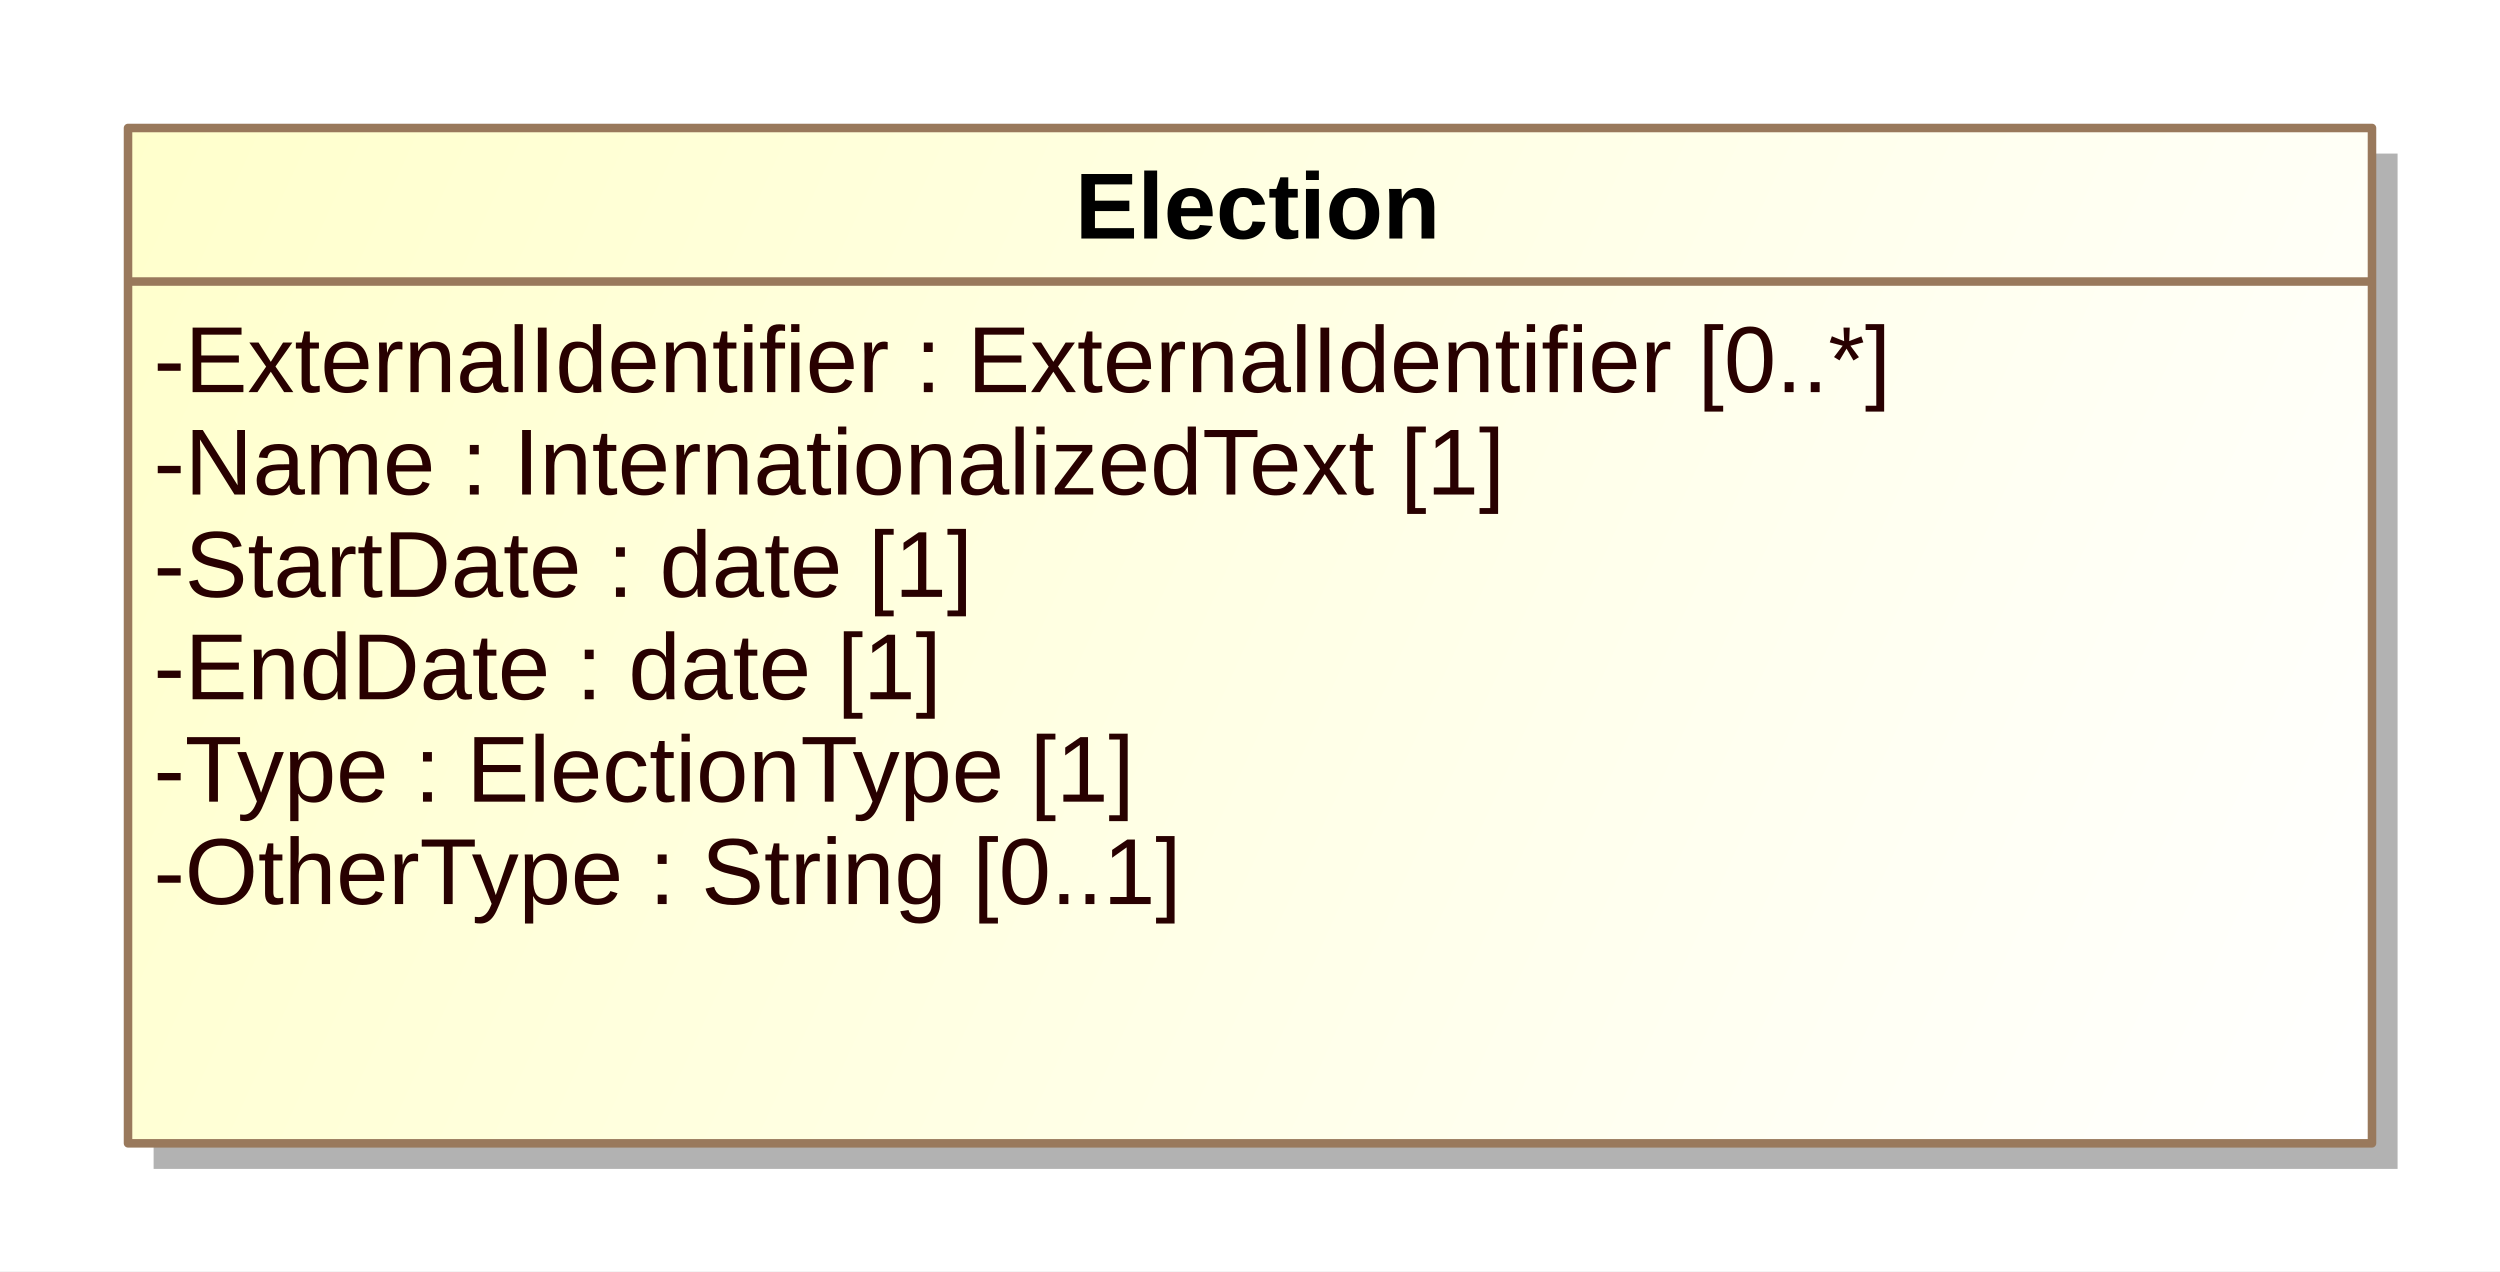
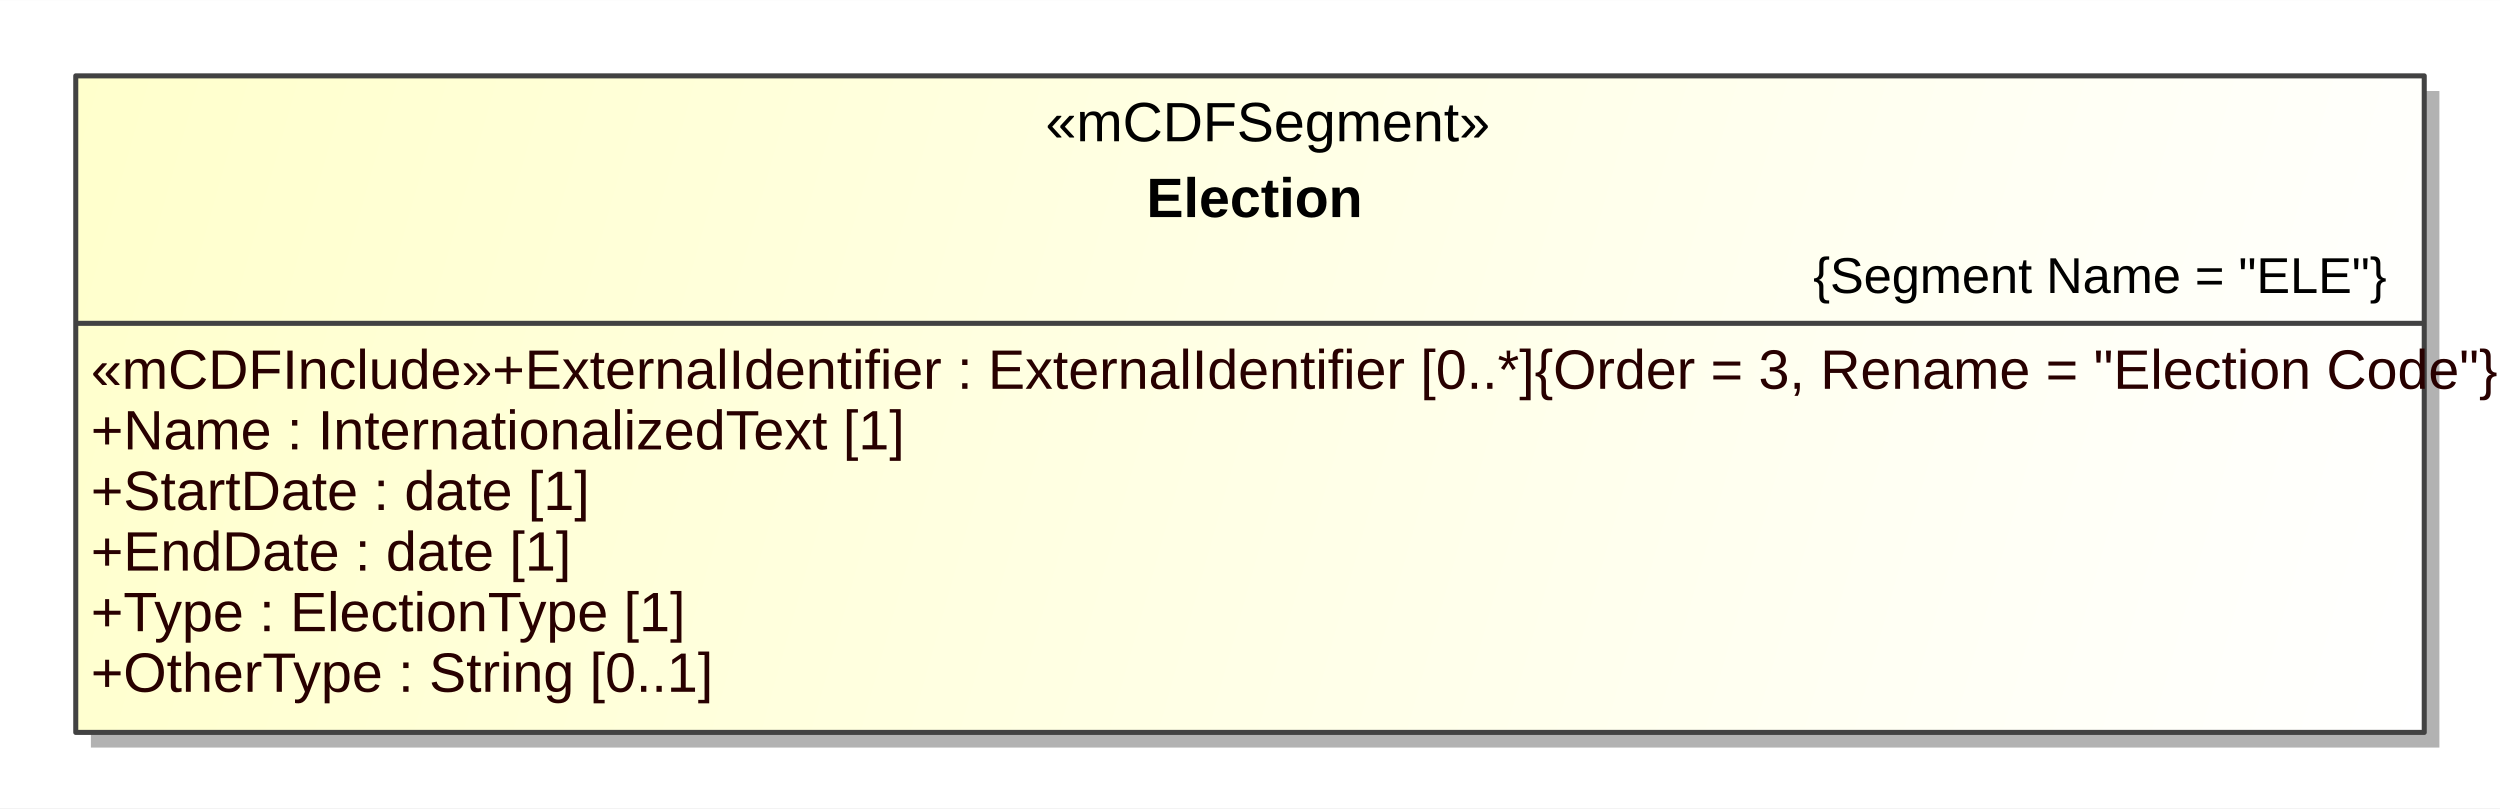
- <svg xmlns="http://www.w3.org/2000/svg" fill-opacity="1" color-rendering="auto" color-interpolation="auto" text-rendering="auto" stroke="black" stroke-linecap="square" width="3.052in" stroke-miterlimit="10" shape-rendering="auto" stroke-opacity="1" fill="black" stroke-dasharray="none" font-weight="normal" stroke-width="1" viewBox="0 0 293 149" height="1.552in" font-family="'Arial'" font-style="normal" stroke-linejoin="miter" font-size="12" stroke-dashoffset="0" image-rendering="auto">
+ <svg xmlns="http://www.w3.org/2000/svg" fill-opacity="1" color-rendering="auto" color-interpolation="auto" text-rendering="auto" stroke="black" stroke-linecap="square" width="5.156in" stroke-miterlimit="10" shape-rendering="auto" stroke-opacity="1" fill="black" stroke-dasharray="none" font-weight="normal" stroke-width="1" viewBox="0 0 495 160" height="1.667in" font-family="'Arial'" font-style="normal" stroke-linejoin="miter" font-size="12" stroke-dashoffset="0" image-rendering="auto">
  <defs id="genericDefs" />
  <g>
    <defs id="defs1">
-       <linearGradient x1="434" gradientUnits="userSpaceOnUse" x2="697" y1="1008" y2="1127" id="linearGradient1" spreadMethod="pad">
+       <linearGradient x1="623" gradientUnits="userSpaceOnUse" x2="1088" y1="119" y2="249" id="linearGradient1" spreadMethod="pad">
        <stop stop-opacity="1" stop-color="rgb(255,255,204)" offset="0%" />
        <stop stop-opacity="1" stop-color="white" offset="100%" />
      </linearGradient>
      <clipPath clipPathUnits="userSpaceOnUse" id="clipPath1">
-         <path d="M0 0 L293 0 L293 149 L0 149 L0 0 Z" />
+         <path d="M0 0 L495 0 L495 160 L0 160 L0 0 Z" />
      </clipPath>
      <clipPath clipPathUnits="userSpaceOnUse" id="clipPath2">
-         <path d="M419 993 L712 993 L712 1142 L419 1142 L419 993 Z" />
+         <path d="M608 104 L1103 104 L1103 264 L608 264 L608 104 Z" />
      </clipPath>
    </defs>
    <g fill="white" stroke="white">
-       <rect x="0" width="293" height="149" y="0" clip-path="url(#clipPath1)" stroke="none" />
-       <rect x="437" y="1011" transform="translate(-419,-993)" clip-path="url(#clipPath2)" fill="rgb(178,178,178)" width="263" text-rendering="geometricPrecision" height="119" stroke="none" />
-       <rect x="434" y="1008" transform="translate(-419,-993)" clip-path="url(#clipPath2)" fill="url(#linearGradient1)" width="263" text-rendering="geometricPrecision" height="119" stroke="none" />
+       <rect x="0" width="495" height="160" y="0" clip-path="url(#clipPath1)" stroke="none" />
+       <rect x="626" y="122" transform="translate(-608,-104)" clip-path="url(#clipPath2)" fill="rgb(178,178,178)" width="465" text-rendering="geometricPrecision" height="130" stroke="none" />
+       <rect x="623" y="119" transform="translate(-608,-104)" clip-path="url(#clipPath2)" fill="url(#linearGradient1)" width="465" text-rendering="geometricPrecision" height="130" stroke="none" />
    </g>
-     <g fill="rgb(153,121,92)" text-rendering="geometricPrecision" transform="translate(-419,-993)" stroke-linecap="butt" stroke="rgb(153,121,92)" stroke-linejoin="round">
-       <rect fill="none" x="434" width="263" height="119" y="1008" clip-path="url(#clipPath2)" />
-       <line y2="1026" fill="none" x1="434" clip-path="url(#clipPath2)" x2="697" y1="1026" />
-       <text x="437" font-size="11" y="1098.958" clip-path="url(#clipPath2)" fill="rgb(40,0,0)" stroke="none" space="preserve">-OtherType : String [0..1]</text>
-       <text x="437" font-size="11" y="1086.958" clip-path="url(#clipPath2)" fill="rgb(40,0,0)" stroke="none" space="preserve">-Type : ElectionType [1]</text>
-       <text x="437" font-size="11" y="1074.958" clip-path="url(#clipPath2)" fill="rgb(40,0,0)" stroke="none" space="preserve">-EndDate : date [1]</text>
-       <text x="437" font-size="11" y="1062.958" clip-path="url(#clipPath2)" fill="rgb(40,0,0)" stroke="none" space="preserve">-StartDate : date [1]</text>
-       <text x="437" font-size="11" y="1050.958" clip-path="url(#clipPath2)" fill="rgb(40,0,0)" stroke="none" space="preserve">-Name : InternationalizedText [1]</text>
-       <text x="437" font-size="11" y="1038.958" clip-path="url(#clipPath2)" fill="rgb(40,0,0)" stroke="none" space="preserve">-ExternalIdentifier : ExternalIdentifier [0..*]</text>
+     <g fill="rgb(66,66,66)" text-rendering="geometricPrecision" transform="translate(-608,-104)" stroke-linecap="butt" stroke="rgb(66,66,66)" stroke-linejoin="round">
+       <rect fill="none" x="623" width="465" height="130" y="119" clip-path="url(#clipPath2)" />
+       <line y2="168" fill="none" x1="623" clip-path="url(#clipPath2)" x2="1088" y1="168" />
+       <text x="626" font-size="11" y="240.958" clip-path="url(#clipPath2)" fill="rgb(40,0,0)" stroke="none" space="preserve">+OtherType : String [0..1]</text>
+       <text x="626" font-size="11" y="228.958" clip-path="url(#clipPath2)" fill="rgb(40,0,0)" stroke="none" space="preserve">+Type : ElectionType [1]</text>
+       <text x="626" font-size="11" y="216.958" clip-path="url(#clipPath2)" fill="rgb(40,0,0)" stroke="none" space="preserve">+EndDate : date [1]</text>
+       <text x="626" font-size="11" y="204.958" clip-path="url(#clipPath2)" fill="rgb(40,0,0)" stroke="none" space="preserve">+StartDate : date [1]</text>
+       <text x="626" font-size="11" y="192.958" clip-path="url(#clipPath2)" fill="rgb(40,0,0)" stroke="none" space="preserve">+Name : InternationalizedText [1]</text>
+       <text x="626" font-size="11" y="180.958" clip-path="url(#clipPath2)" fill="rgb(40,0,0)" stroke="none" space="preserve">«mCDFInclude»+ExternalIdentifier : ExternalIdentifier [0..*]{Order = 3, Rename = "Election Code"}</text>
    </g>
-     <g text-rendering="geometricPrecision" font-size="11" font-weight="bold" transform="translate(-419,-993)" stroke-linecap="butt" stroke-linejoin="round">
-       <text x="545" space="preserve" y="1020.958" clip-path="url(#clipPath2)" stroke="none">Election</text>
+     <g text-rendering="geometricPrecision" font-size="11" font-weight="bold" transform="translate(-608,-104)" stroke-linecap="butt" stroke-linejoin="round">
+       <text x="835" space="preserve" y="146.958" clip-path="url(#clipPath2)" stroke="none">Election</text>
+       <text x="815" space="preserve" y="131.958" clip-path="url(#clipPath2)" font-weight="normal" stroke="none">«mCDFSegment»</text>
+       <text x="967" font-size="10" y="162" clip-path="url(#clipPath2)" text-rendering="optimizeLegibility" stroke="none" font-weight="normal" xml:space="preserve">{Segment Name = "ELE"}</text>
    </g>
  </g>
</svg>
